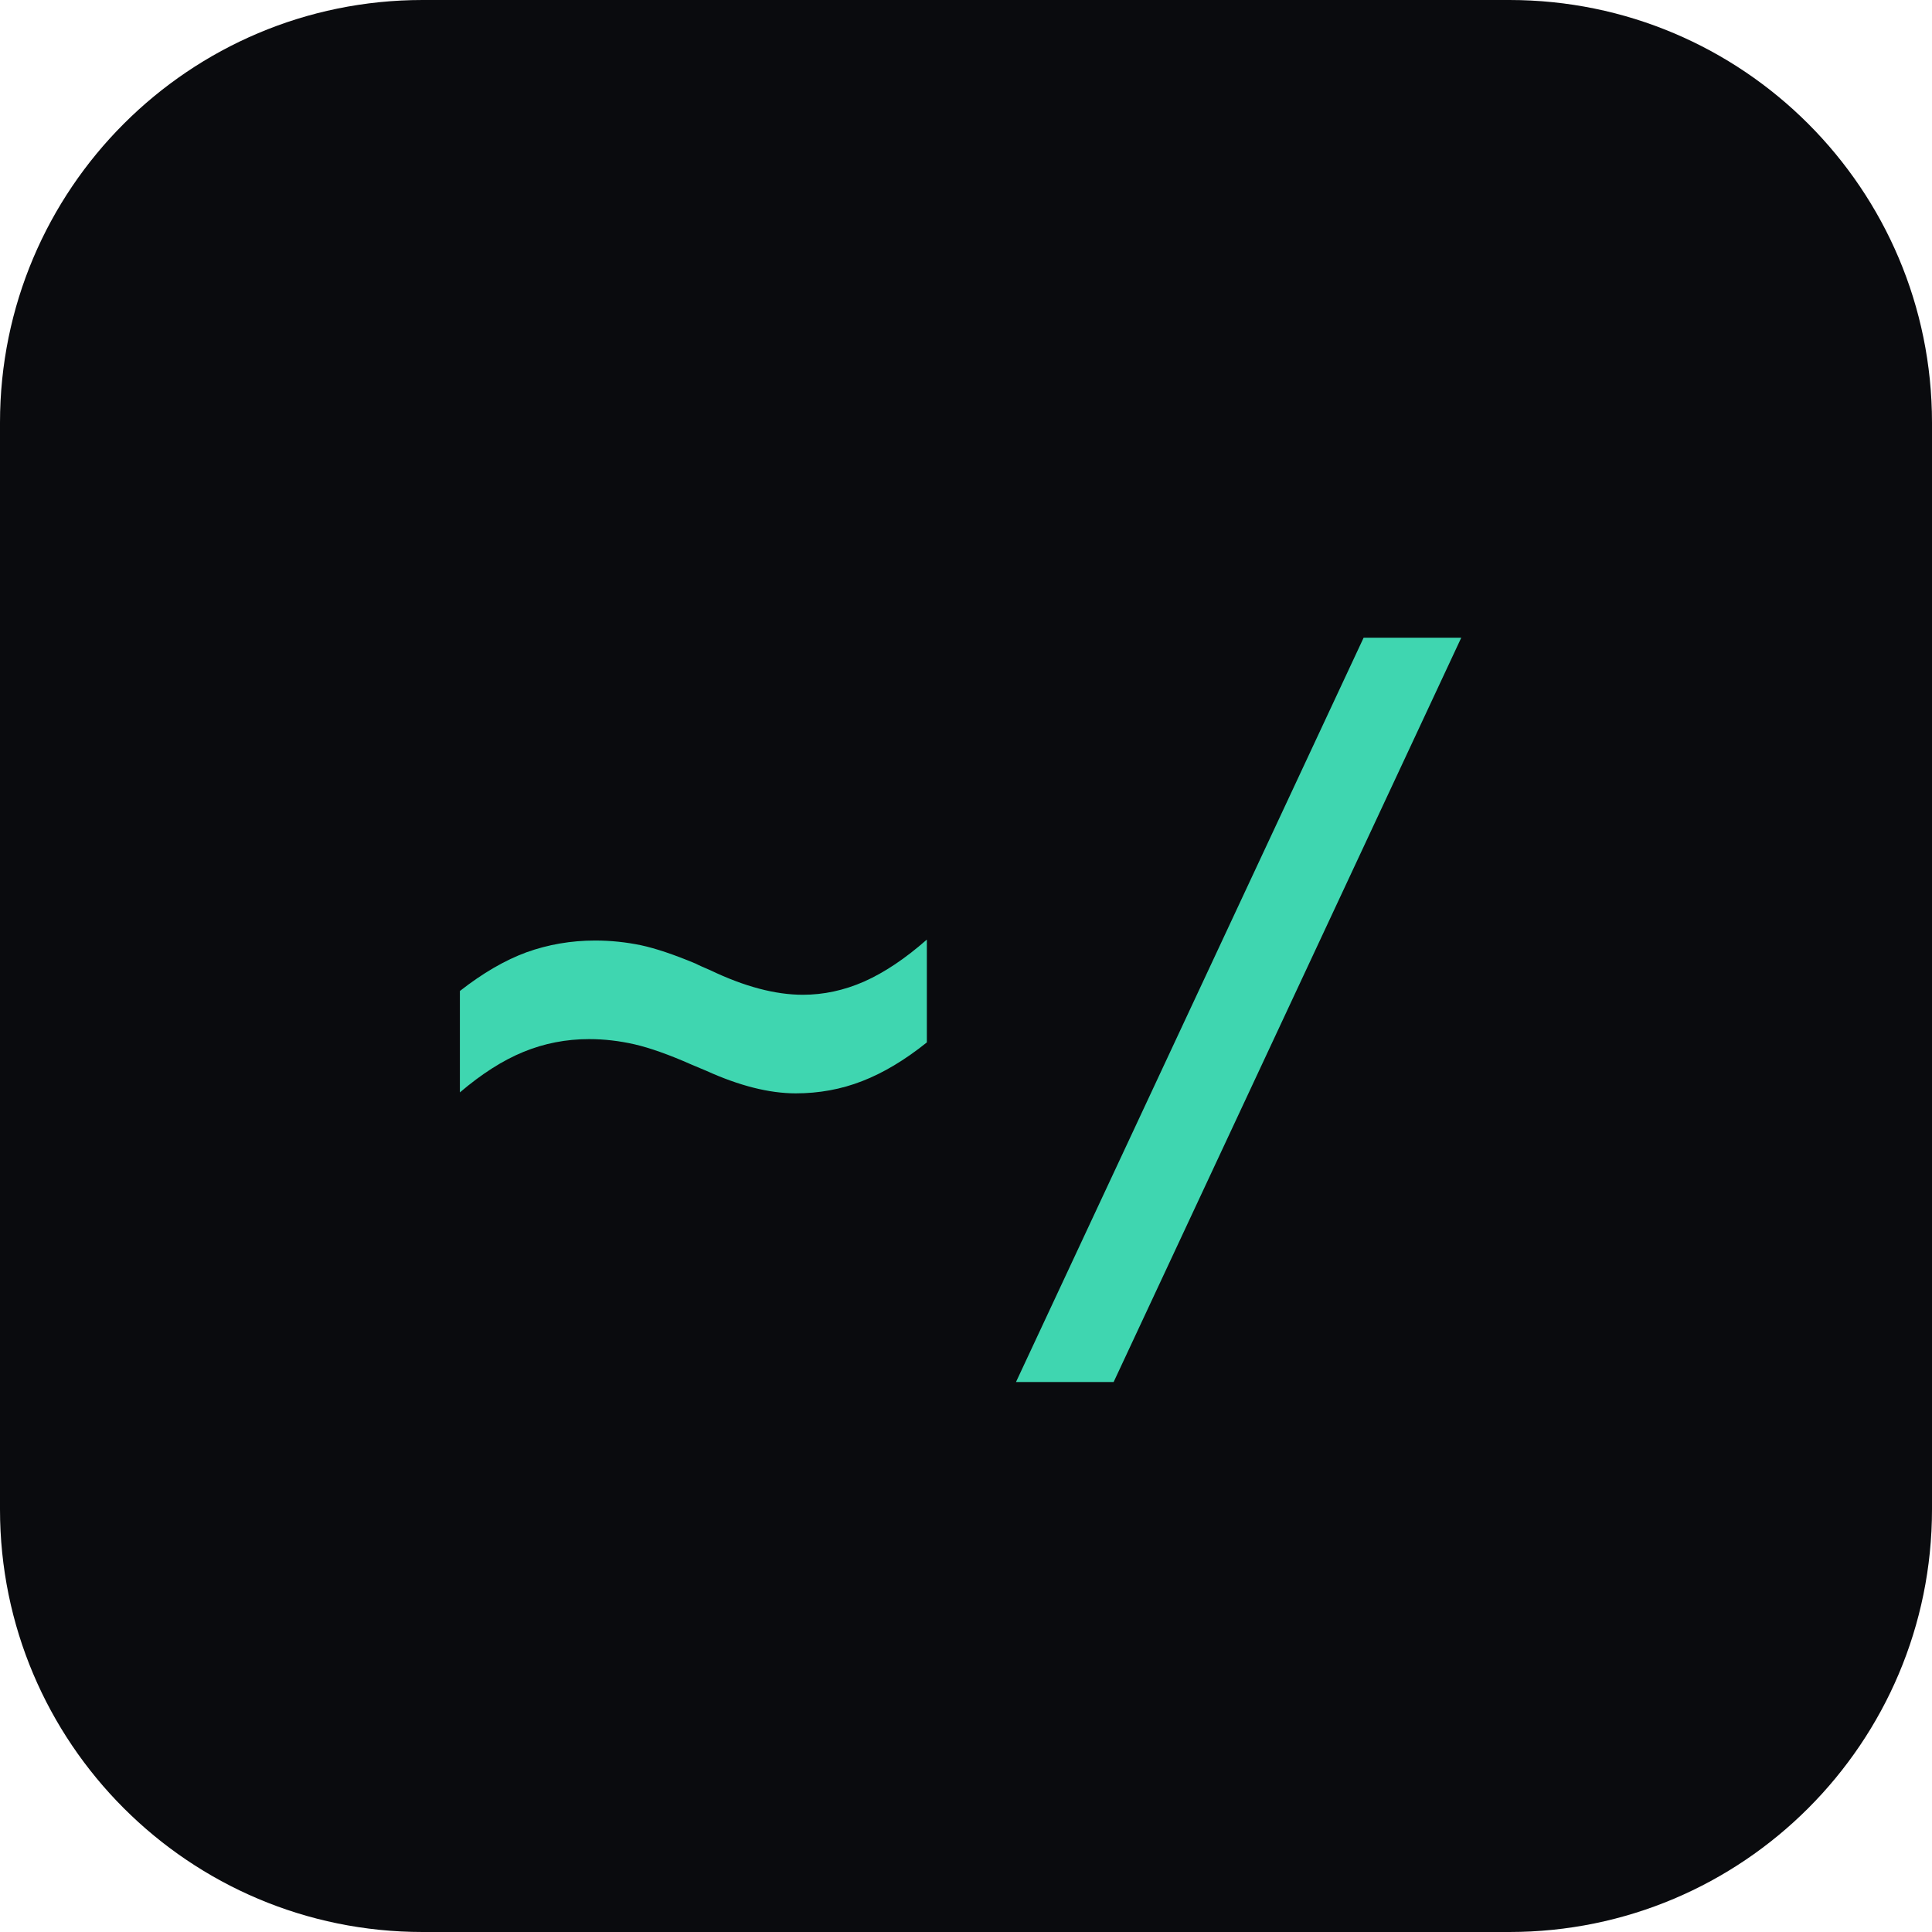
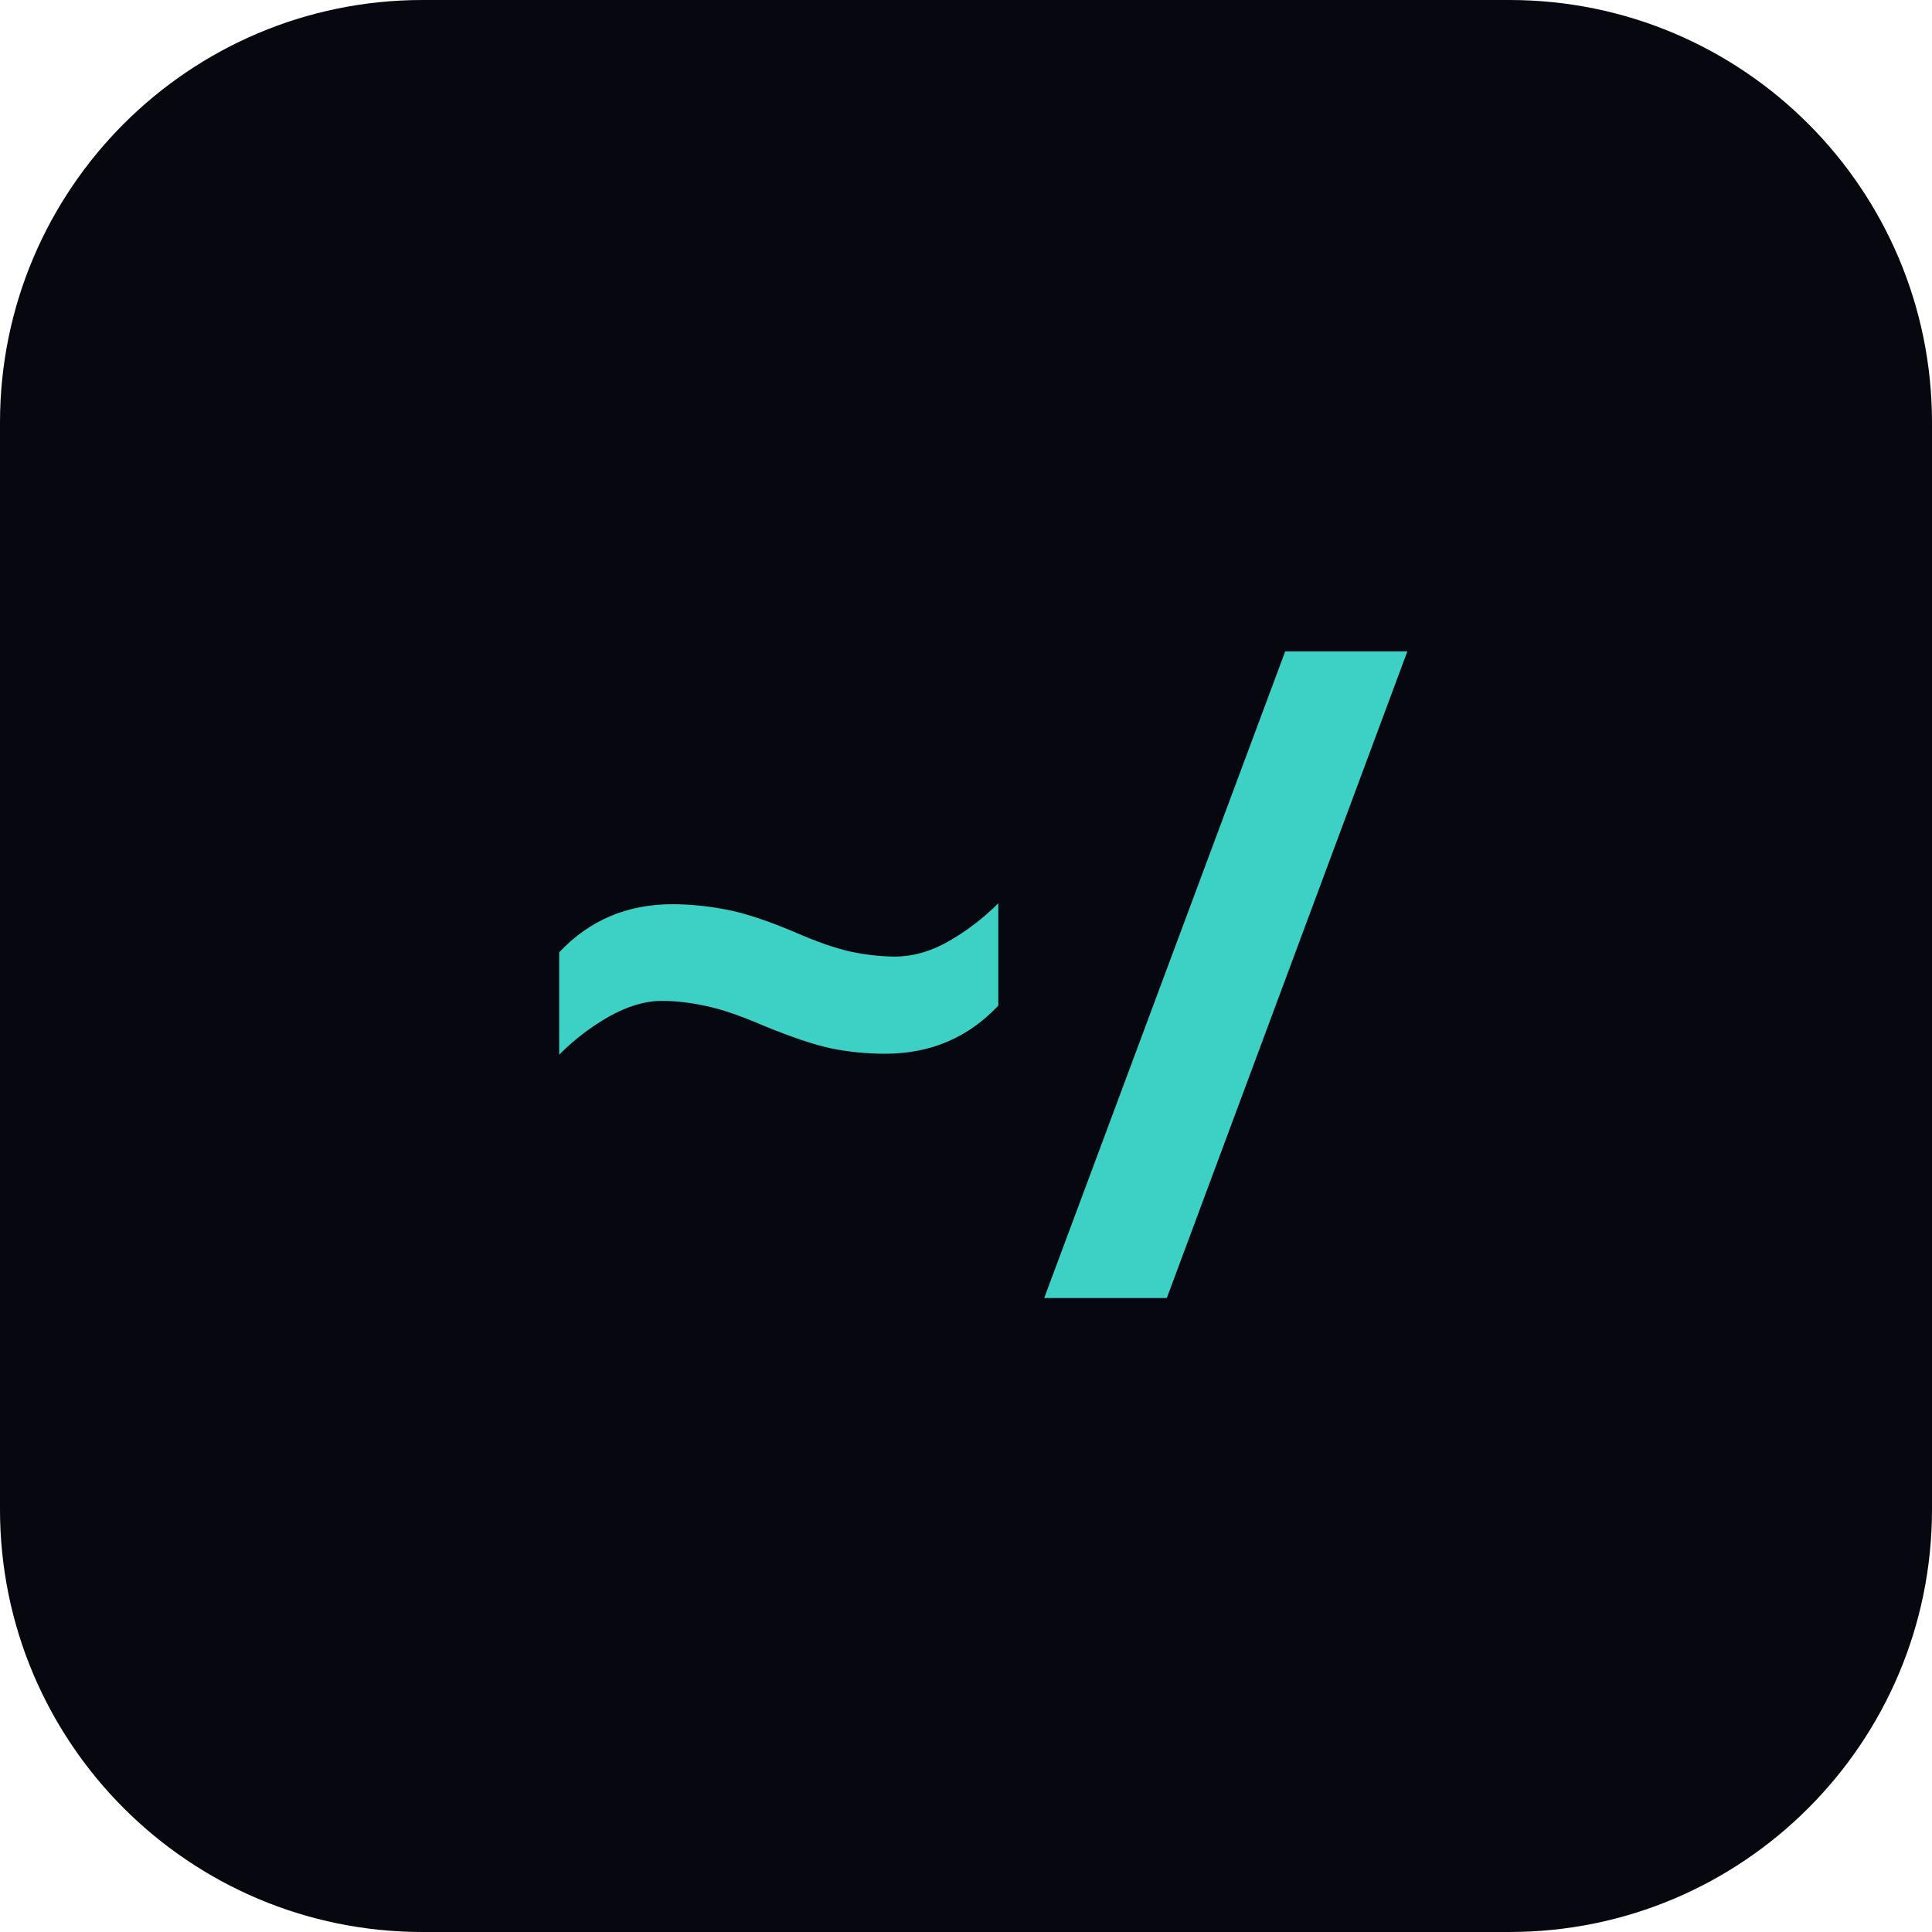
<svg xmlns="http://www.w3.org/2000/svg" viewBox="0 0 64 64">
-   <rect width="64" height="64" rx="14" fill="#0a0b0e" />
-   <text x="32" y="43" text-anchor="middle" font-family="IBM Plex Mono, ui-monospace, monospace" font-size="30" font-weight="600" fill="#3fd6b0">~/</text>
+   <rect width="64" height="64" rx="14" fill="#06070f" />
+   <text x="32" y="43" text-anchor="middle" font-family="Bricolage Grotesque, ui-sans-serif, sans-serif" font-size="30" font-weight="600" fill="#3dd0c4">~/</text>
</svg>
